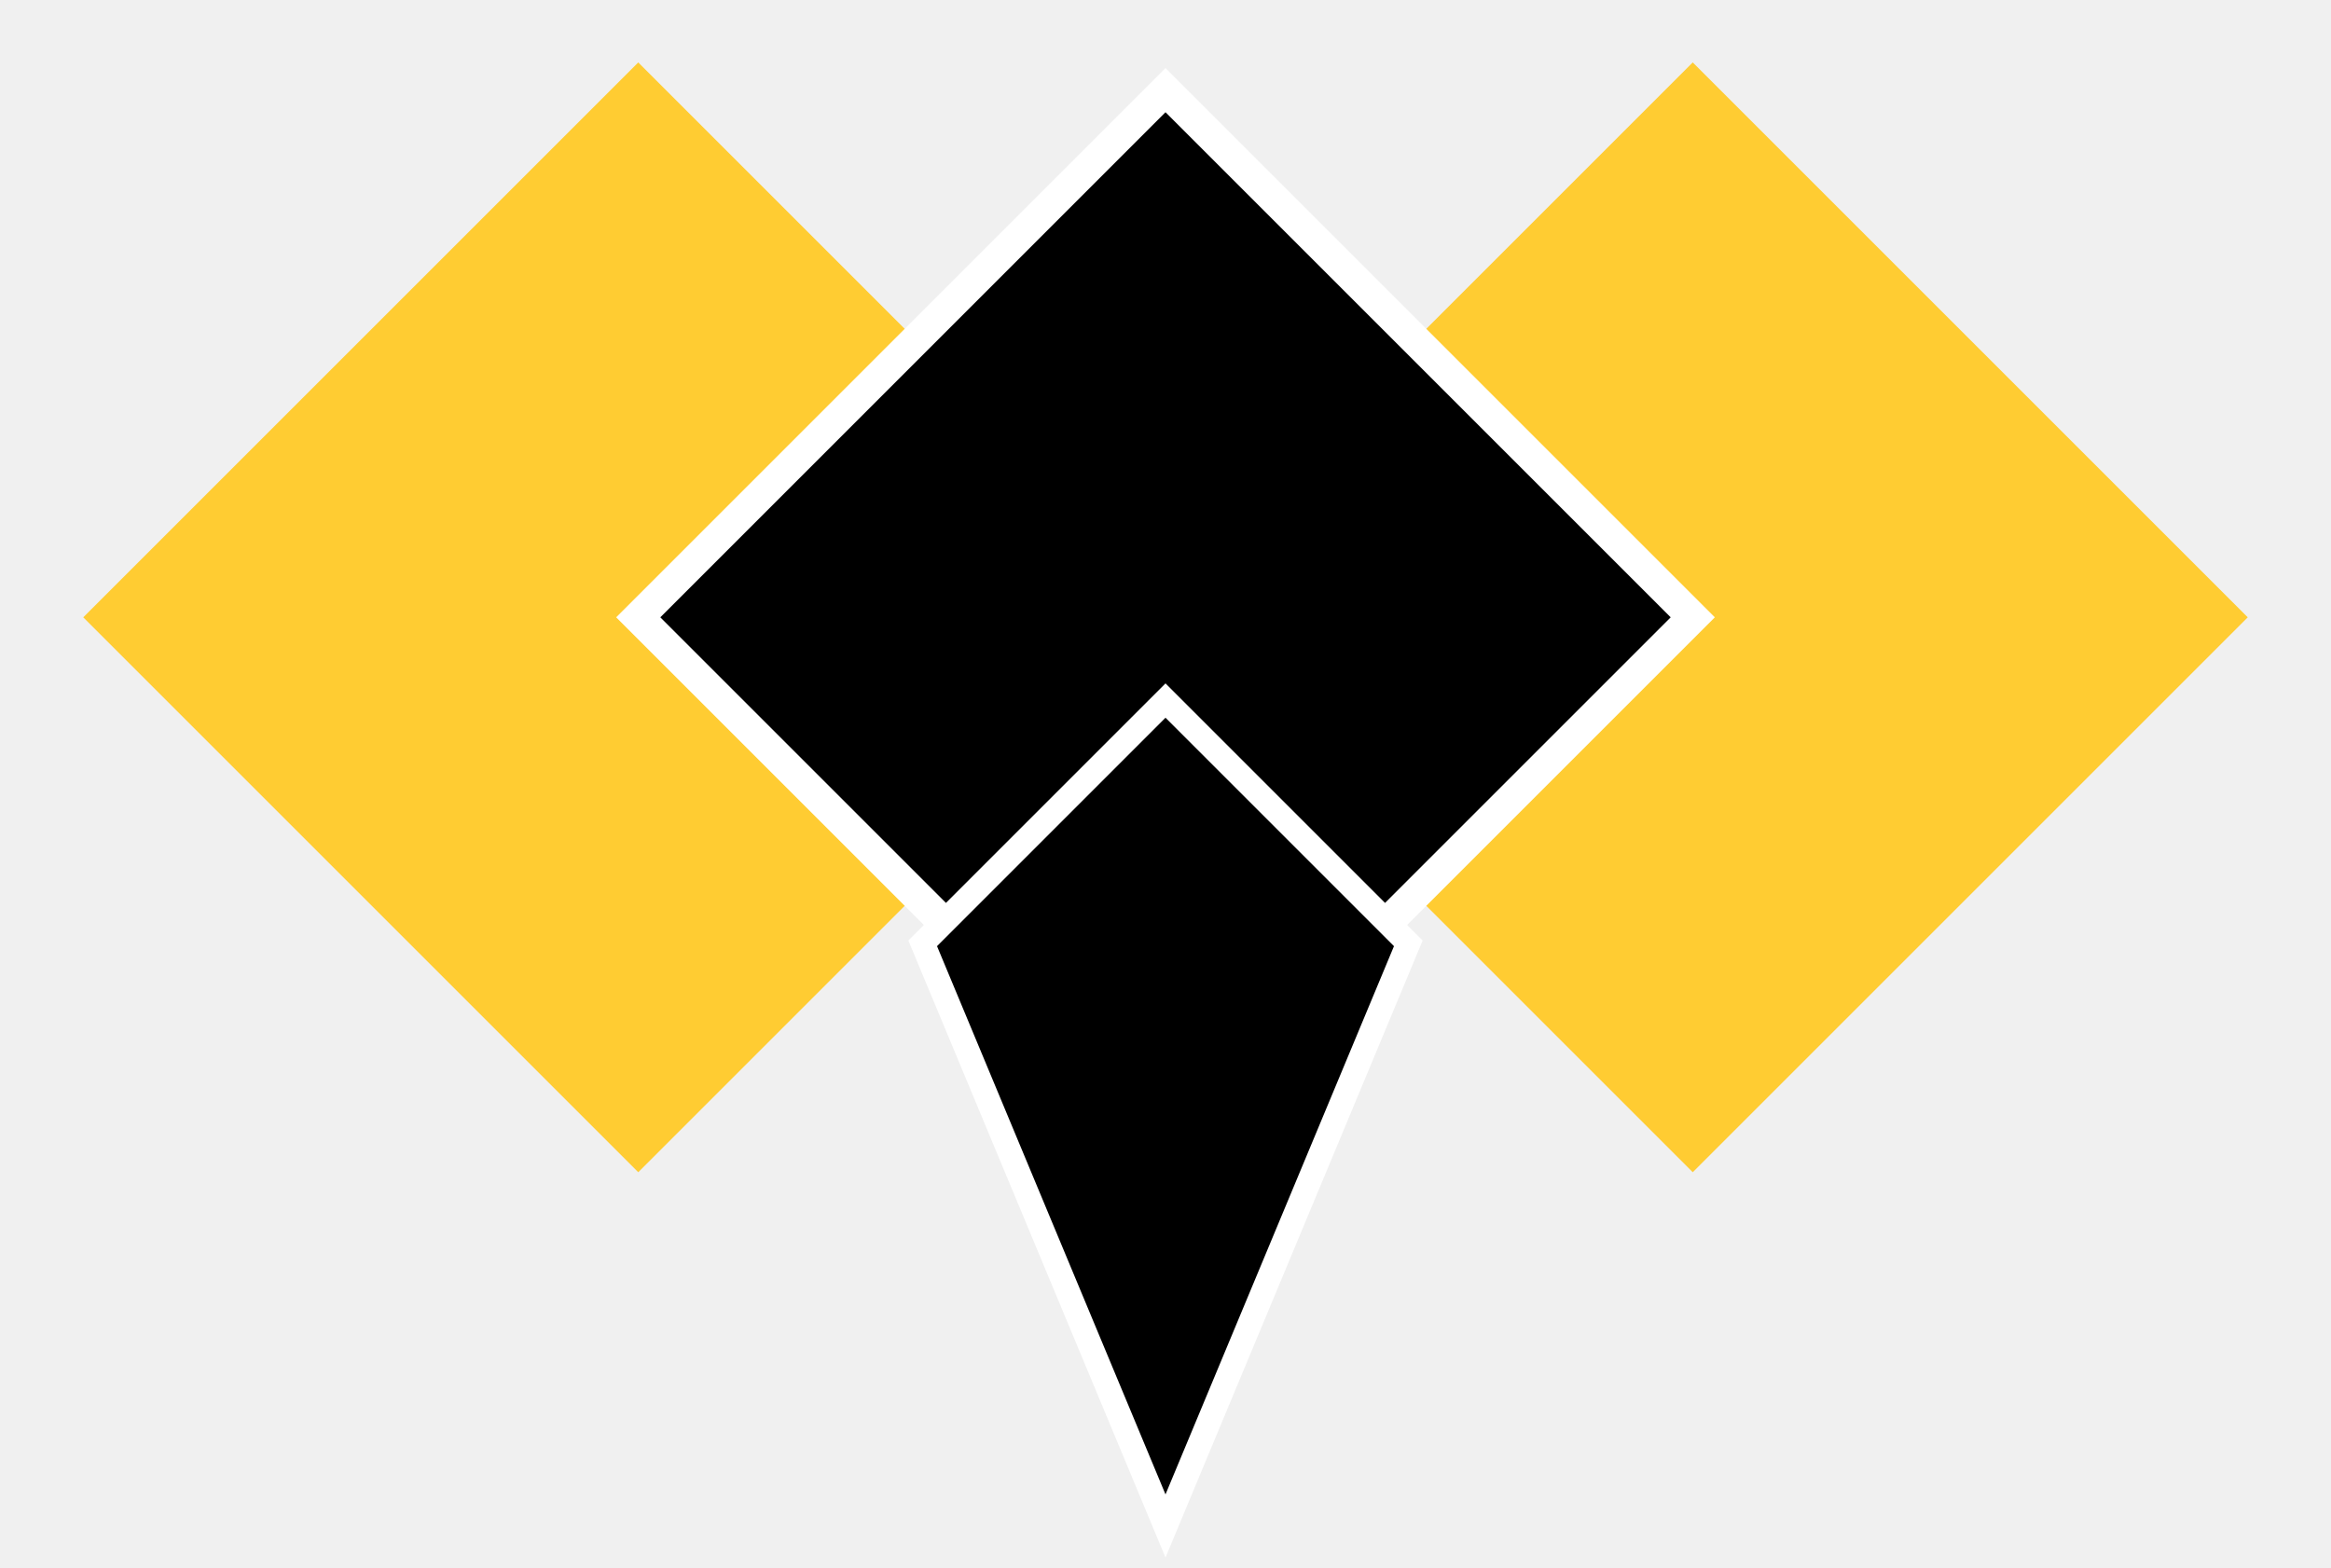
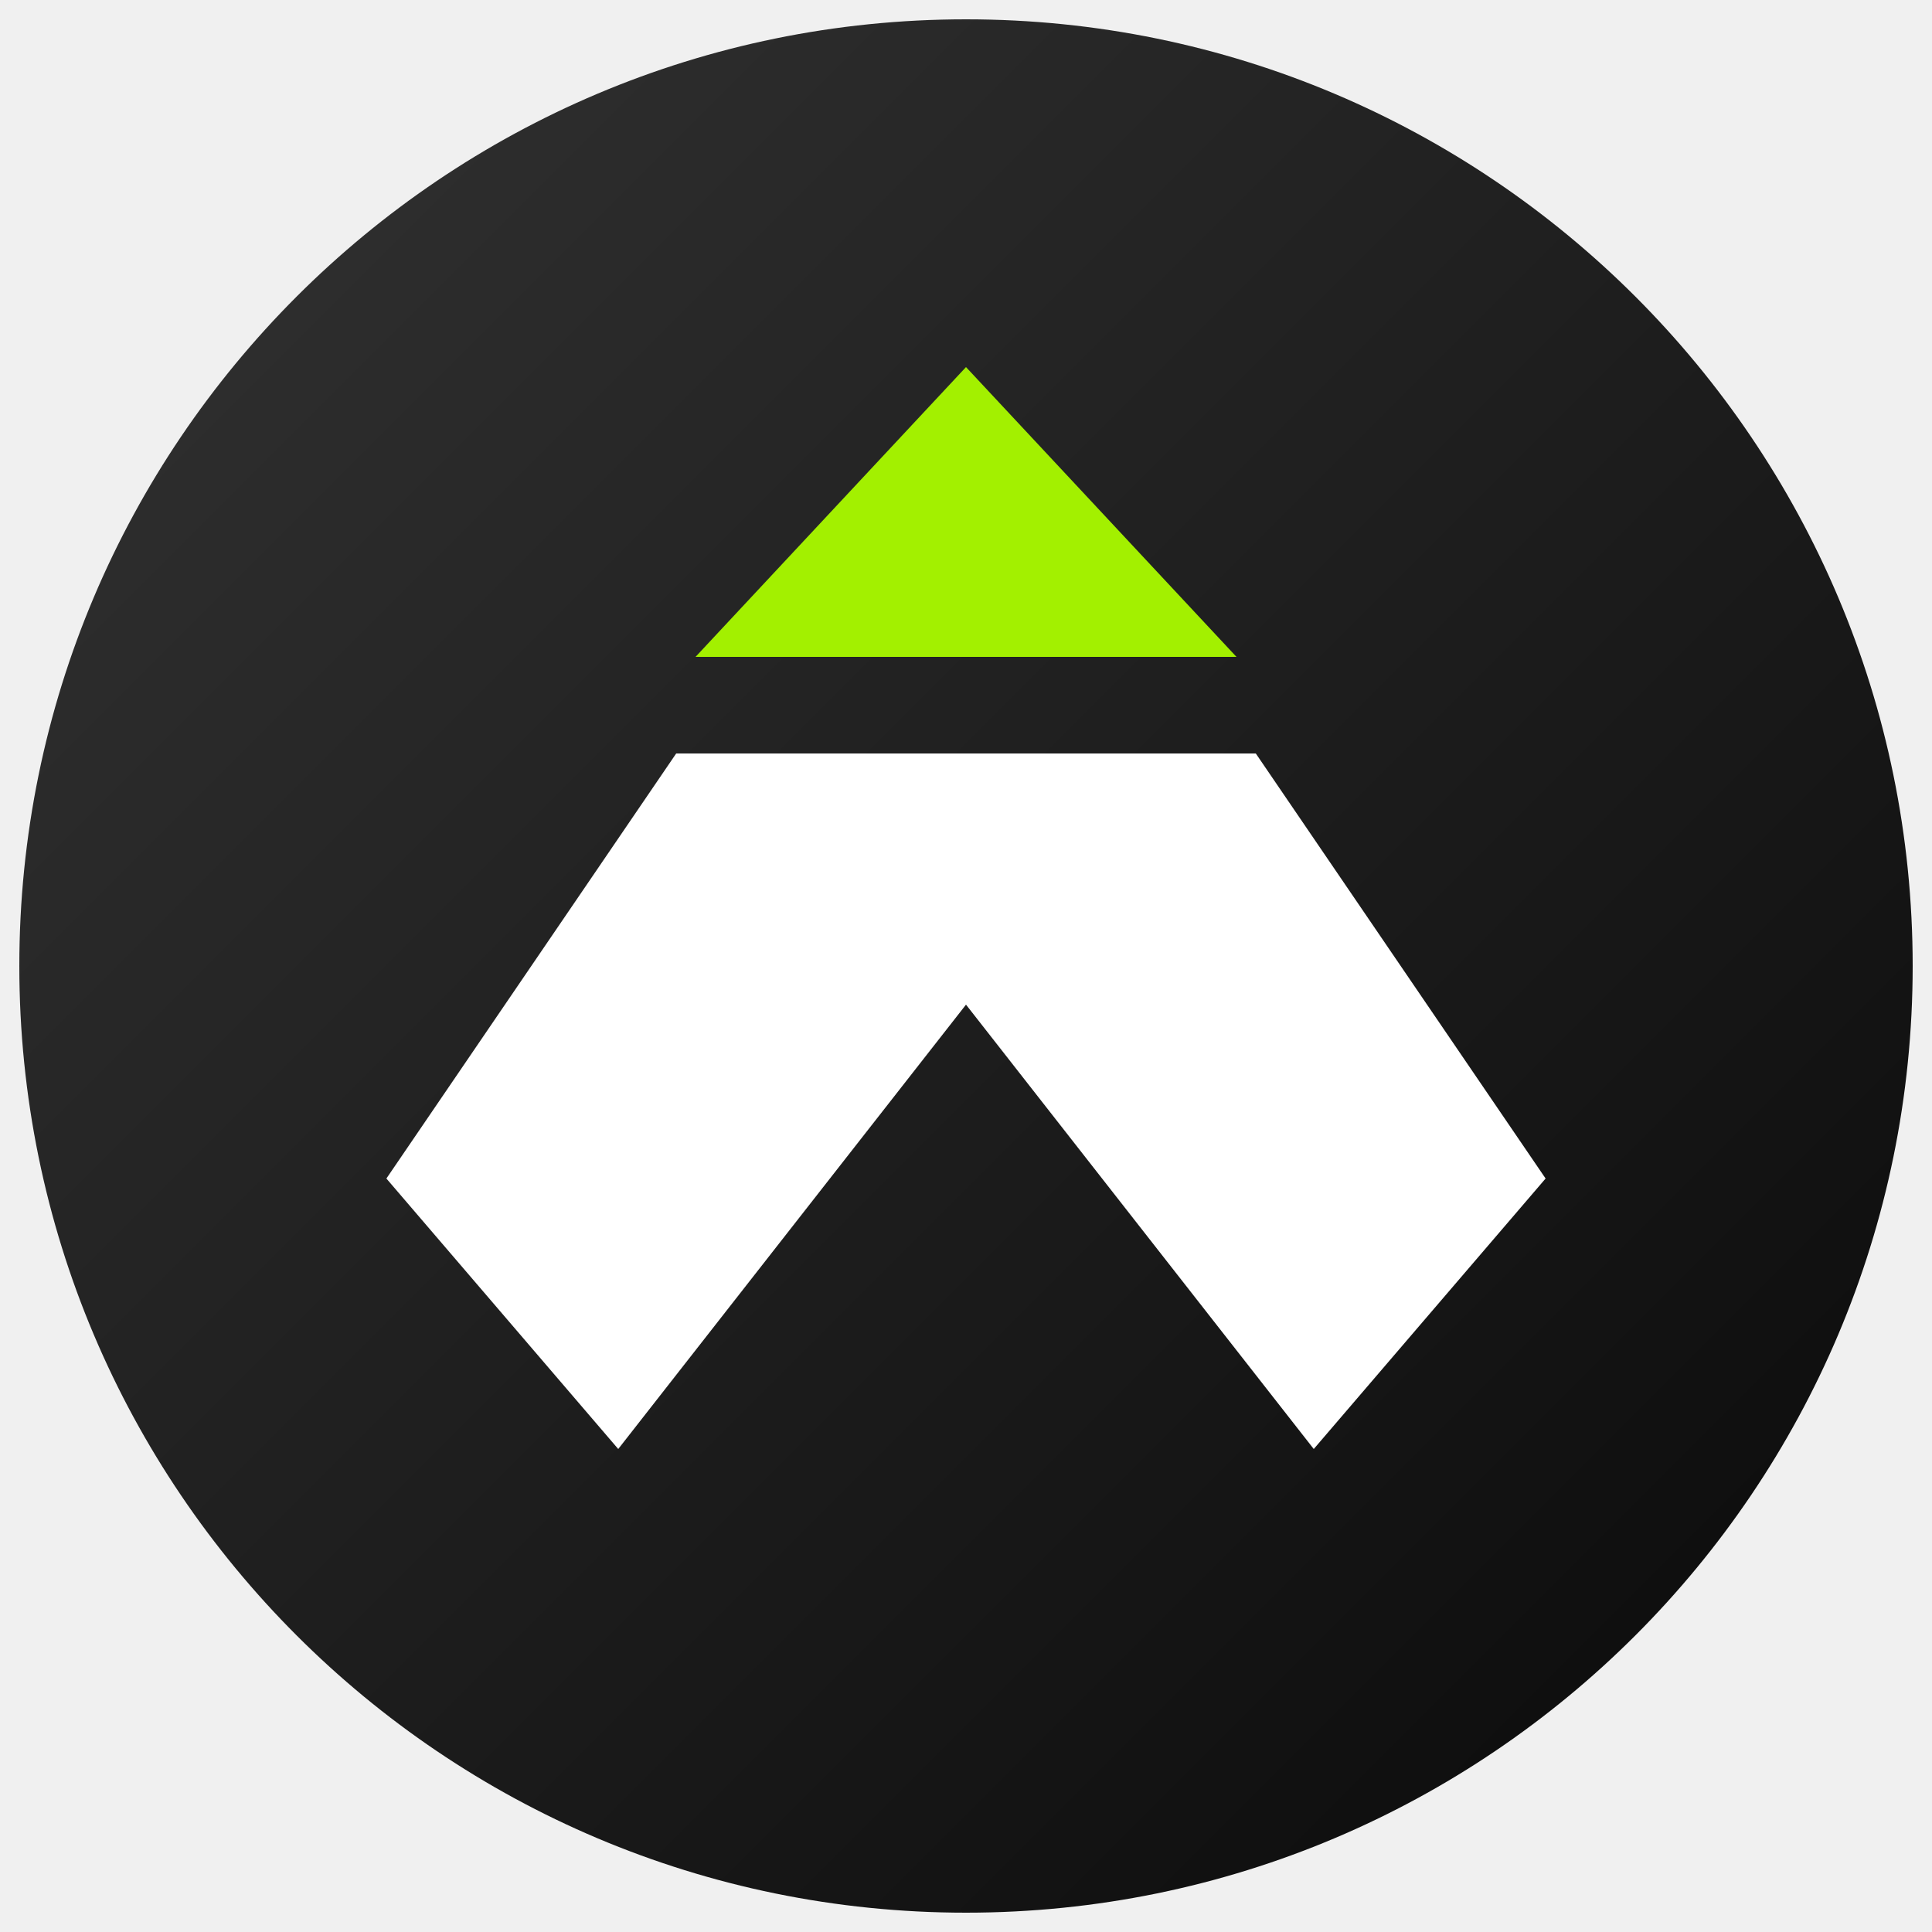
- <svg xmlns="http://www.w3.org/2000/svg" viewBox="12 20 336 226" role="img" aria-label="Attappadi Online logo">
-   <path fill="#FFCC32" d="M24 109 104 29 184 109 104 189Z" />
-   <path fill="#FFCC32" d="M176 109 256 29 336 109 256 189Z" />
-   <path fill="#000" stroke="#fff" stroke-width="4.5" stroke-linejoin="miter" d="M104 109 180 33 256 109 180 185Z" />
-   <path fill="#000" stroke="#fff" stroke-width="3.5" stroke-linejoin="miter" d="M145 156 180 121 215 156 180 240Z" />
+ <svg xmlns="http://www.w3.org/2000/svg" viewBox="0 0 100 100" role="img" aria-label="Attappadi Online">
+   <defs>
+     <linearGradient id="charcoal" x1="0" y1="0" x2="1" y2="1">
+       <stop stop-color="#333333" />
+       <stop offset="1" stop-color="#090909" />
+     </linearGradient>
+   </defs>
+   <circle cx="50" cy="50" r="49" fill="url(#charcoal)" />
+   <path d="M50 19 64 34H36Z" fill="#A3F000" />
+   <path d="M35 39H65L80 61 68 75 50 52 32 75 20 61Z" fill="#fff" />
</svg>
